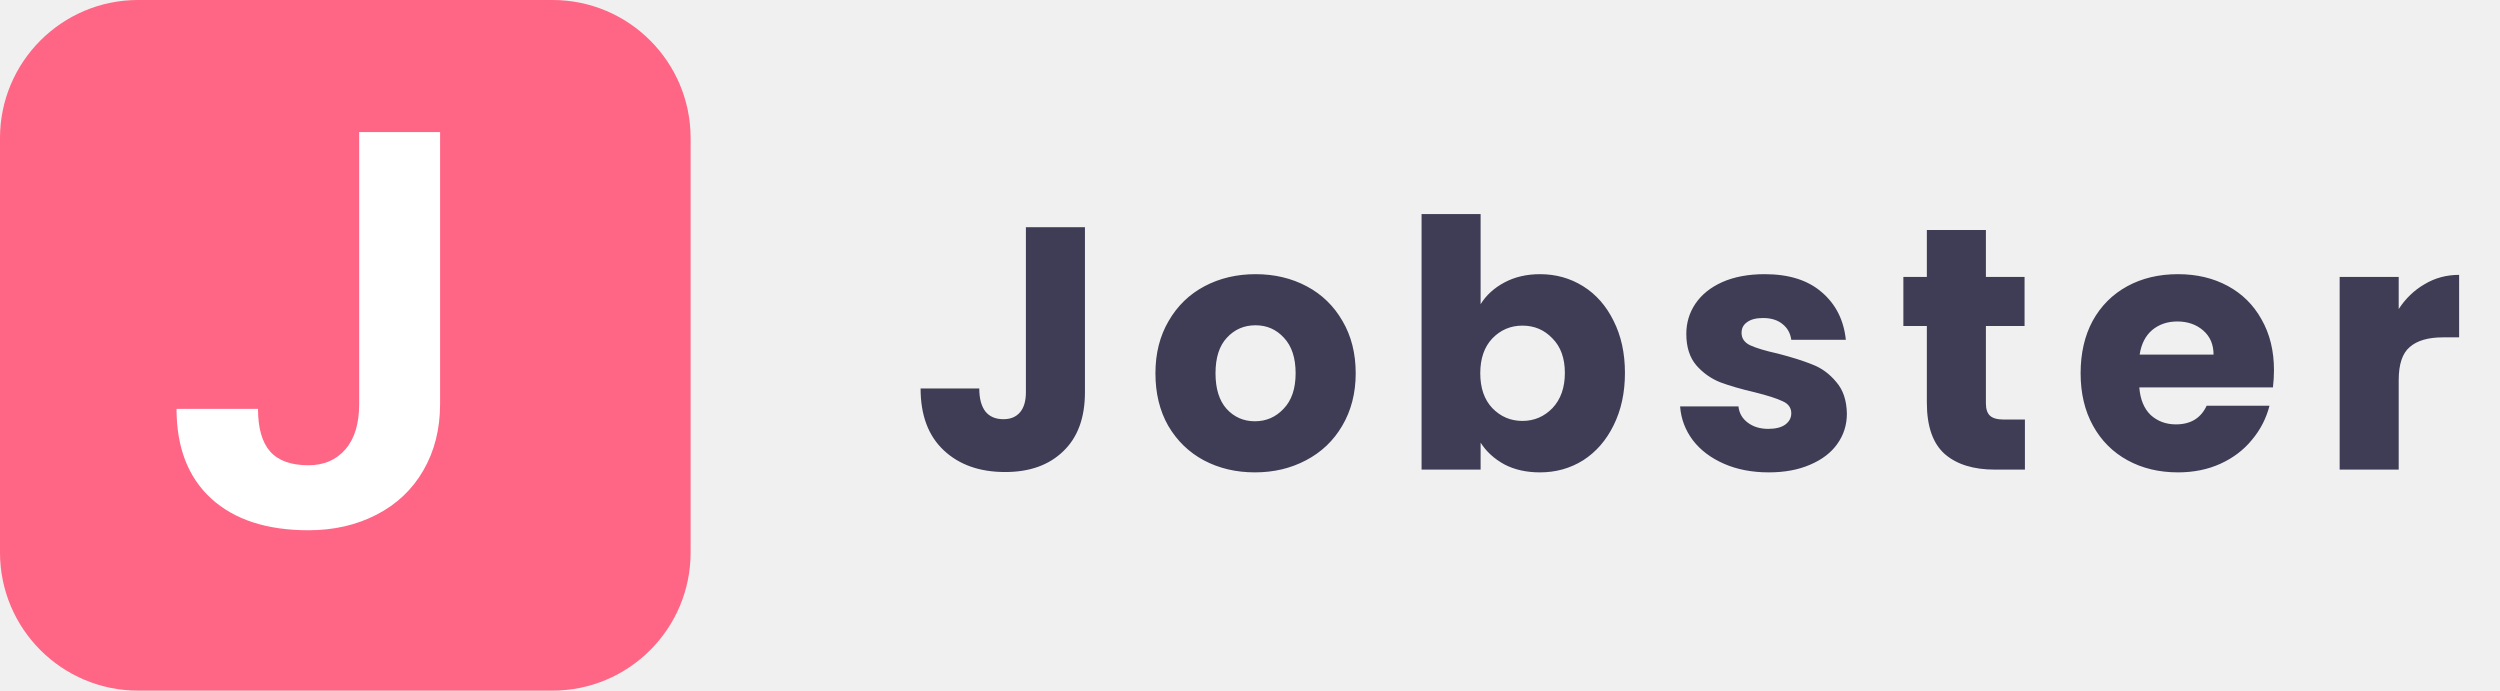
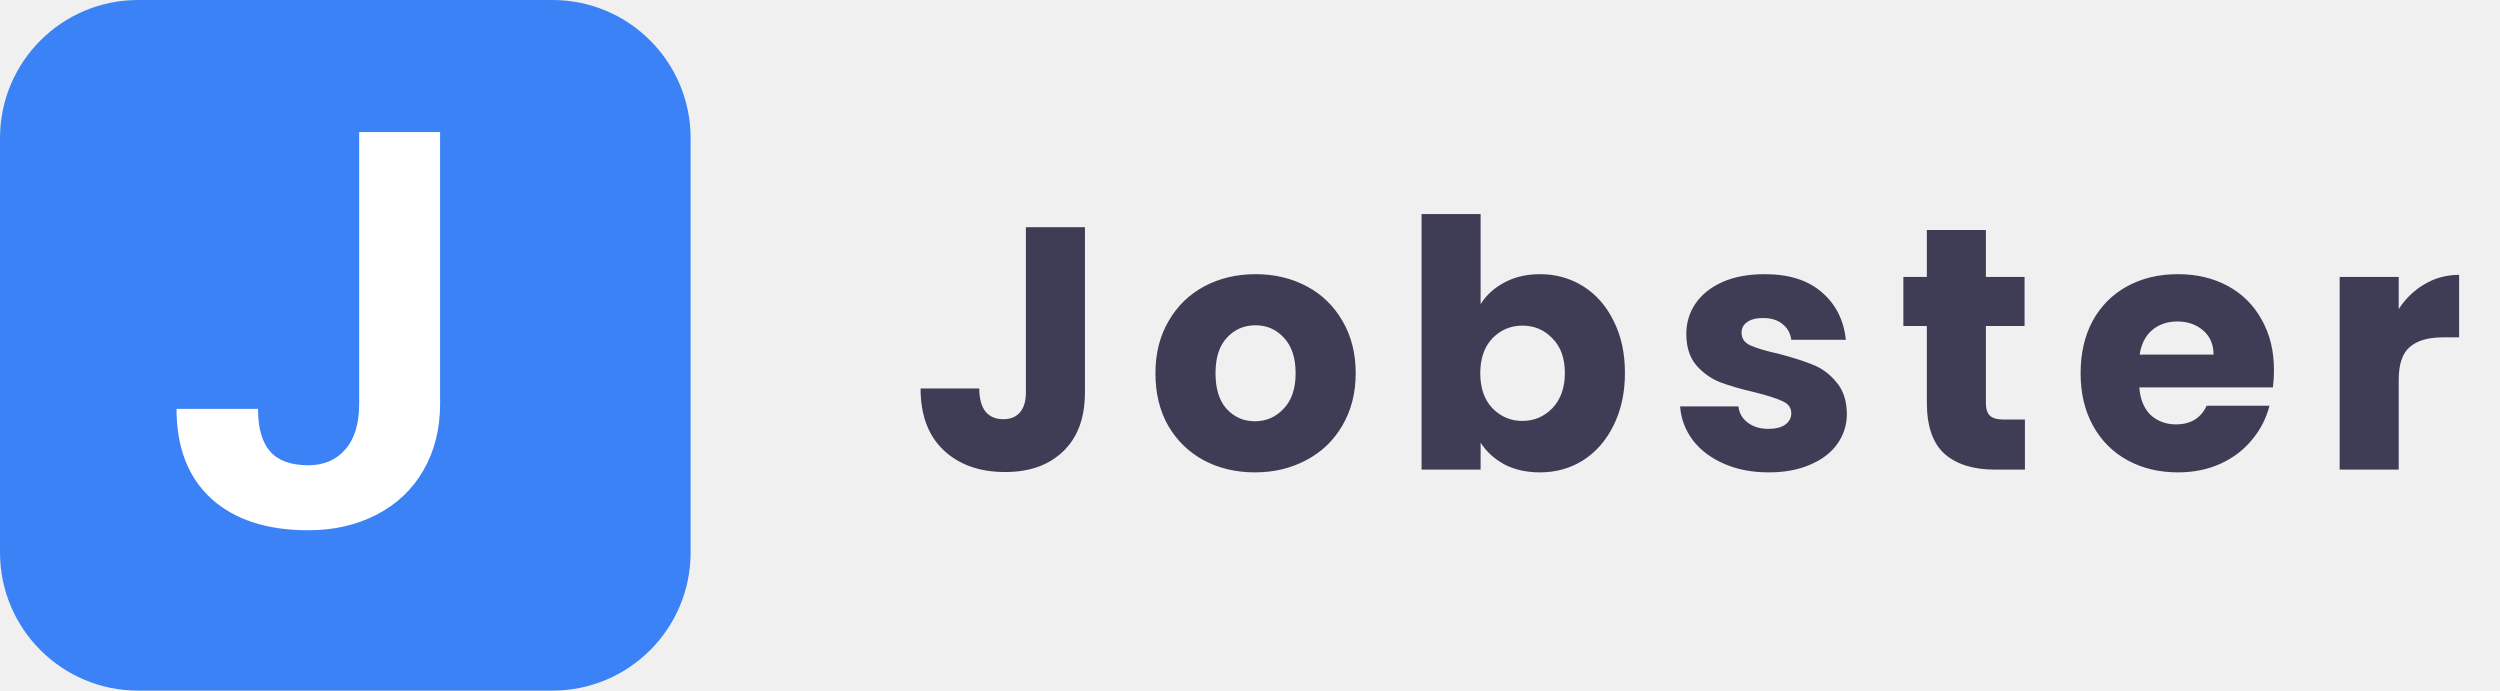
<svg xmlns="http://www.w3.org/2000/svg" width="181" height="50" viewBox="0 0 181 50" fill="none">
  <path d="M78.55 16.45V28.4C78.55 30.25 78.025 31.675 76.975 32.675C75.942 33.675 74.542 34.175 72.775 34.175C70.925 34.175 69.442 33.65 68.325 32.6C67.208 31.55 66.65 30.058 66.65 28.125H70.9C70.9 28.858 71.05 29.417 71.35 29.8C71.65 30.167 72.083 30.35 72.65 30.35C73.167 30.35 73.567 30.183 73.85 29.85C74.133 29.517 74.275 29.033 74.275 28.4V16.45H78.55ZM90.853 34.2C89.487 34.2 88.253 33.908 87.153 33.325C86.07 32.742 85.212 31.908 84.578 30.825C83.962 29.742 83.653 28.475 83.653 27.025C83.653 25.592 83.97 24.333 84.603 23.25C85.237 22.15 86.103 21.308 87.203 20.725C88.303 20.142 89.537 19.85 90.903 19.85C92.27 19.85 93.503 20.142 94.603 20.725C95.703 21.308 96.57 22.15 97.203 23.25C97.837 24.333 98.153 25.592 98.153 27.025C98.153 28.458 97.828 29.725 97.178 30.825C96.545 31.908 95.67 32.742 94.553 33.325C93.453 33.908 92.22 34.2 90.853 34.2ZM90.853 30.5C91.67 30.5 92.362 30.2 92.928 29.6C93.511 29 93.803 28.142 93.803 27.025C93.803 25.908 93.52 25.05 92.953 24.45C92.403 23.85 91.72 23.55 90.903 23.55C90.07 23.55 89.378 23.85 88.828 24.45C88.278 25.033 88.003 25.892 88.003 27.025C88.003 28.142 88.27 29 88.803 29.6C89.353 30.2 90.037 30.5 90.853 30.5ZM107.196 22.025C107.596 21.375 108.171 20.85 108.921 20.45C109.671 20.05 110.529 19.85 111.496 19.85C112.646 19.85 113.688 20.142 114.621 20.725C115.554 21.308 116.288 22.142 116.821 23.225C117.371 24.308 117.646 25.567 117.646 27C117.646 28.433 117.371 29.7 116.821 30.8C116.288 31.883 115.554 32.725 114.621 33.325C113.688 33.908 112.646 34.2 111.496 34.2C110.513 34.2 109.654 34.008 108.921 33.625C108.188 33.225 107.613 32.7 107.196 32.05V34H102.921V15.5H107.196V22.025ZM113.296 27C113.296 25.933 112.996 25.1 112.396 24.5C111.813 23.883 111.088 23.575 110.221 23.575C109.371 23.575 108.646 23.883 108.046 24.5C107.463 25.117 107.171 25.958 107.171 27.025C107.171 28.092 107.463 28.933 108.046 29.55C108.646 30.167 109.371 30.475 110.221 30.475C111.071 30.475 111.796 30.167 112.396 29.55C112.996 28.917 113.296 28.067 113.296 27ZM128.064 34.2C126.847 34.2 125.764 33.992 124.814 33.575C123.864 33.158 123.114 32.592 122.564 31.875C122.014 31.142 121.706 30.325 121.639 29.425H125.864C125.914 29.908 126.139 30.3 126.539 30.6C126.939 30.9 127.431 31.05 128.014 31.05C128.547 31.05 128.956 30.95 129.239 30.75C129.539 30.533 129.689 30.258 129.689 29.925C129.689 29.525 129.481 29.233 129.064 29.05C128.647 28.85 127.972 28.633 127.039 28.4C126.039 28.167 125.206 27.925 124.539 27.675C123.872 27.408 123.297 27 122.814 26.45C122.331 25.883 122.089 25.125 122.089 24.175C122.089 23.375 122.306 22.65 122.739 22C123.189 21.333 123.839 20.808 124.689 20.425C125.556 20.042 126.581 19.85 127.764 19.85C129.514 19.85 130.889 20.283 131.889 21.15C132.906 22.017 133.489 23.167 133.639 24.6H129.689C129.622 24.117 129.406 23.733 129.039 23.45C128.689 23.167 128.222 23.025 127.639 23.025C127.139 23.025 126.756 23.125 126.489 23.325C126.222 23.508 126.089 23.767 126.089 24.1C126.089 24.5 126.297 24.8 126.714 25C127.147 25.2 127.814 25.4 128.714 25.6C129.747 25.867 130.589 26.133 131.239 26.4C131.889 26.65 132.456 27.067 132.939 27.65C133.439 28.217 133.697 28.983 133.714 29.95C133.714 30.767 133.481 31.5 133.014 32.15C132.564 32.783 131.906 33.283 131.039 33.65C130.189 34.017 129.197 34.2 128.064 34.2ZM146.604 30.375V34H144.429C142.879 34 141.671 33.625 140.804 32.875C139.938 32.108 139.504 30.867 139.504 29.15V23.6H137.804V20.05H139.504V16.65H143.779V20.05H146.579V23.6H143.779V29.2C143.779 29.617 143.879 29.917 144.079 30.1C144.279 30.283 144.613 30.375 145.079 30.375H146.604ZM164.636 26.8C164.636 27.2 164.611 27.617 164.561 28.05H154.886C154.952 28.917 155.227 29.583 155.711 30.05C156.211 30.5 156.819 30.725 157.536 30.725C158.602 30.725 159.344 30.275 159.761 29.375H164.311C164.077 30.292 163.652 31.117 163.036 31.85C162.436 32.583 161.677 33.158 160.761 33.575C159.844 33.992 158.819 34.2 157.686 34.2C156.319 34.2 155.102 33.908 154.036 33.325C152.969 32.742 152.136 31.908 151.536 30.825C150.936 29.742 150.636 28.475 150.636 27.025C150.636 25.575 150.927 24.308 151.511 23.225C152.111 22.142 152.944 21.308 154.011 20.725C155.077 20.142 156.302 19.85 157.686 19.85C159.036 19.85 160.236 20.133 161.286 20.7C162.336 21.267 163.152 22.075 163.736 23.125C164.336 24.175 164.636 25.4 164.636 26.8ZM160.261 25.675C160.261 24.942 160.011 24.358 159.511 23.925C159.011 23.492 158.386 23.275 157.636 23.275C156.919 23.275 156.311 23.483 155.811 23.9C155.327 24.317 155.027 24.908 154.911 25.675H160.261ZM173.666 22.375C174.166 21.608 174.791 21.008 175.541 20.575C176.291 20.125 177.124 19.9 178.041 19.9V24.425H176.866C175.799 24.425 174.999 24.658 174.466 25.125C173.932 25.575 173.666 26.375 173.666 27.525V34H169.391V20.05H173.666V22.375Z" fill="#3B82F6" style="fill: #3f3d56;" />
-   <rect width="50" height="50" rx="10" fill="#3B82F6" style="fill: #ff6584;" />
+   <rect width="50" height="50" rx="10" fill="#3B82F6" style="fill: #3b82f6;" />
  <path d="M26.004 9.562H31.863V29.25C31.863 31.06 31.46 32.661 30.652 34.055C29.858 35.435 28.732 36.503 27.273 37.258C25.815 38.013 24.168 38.391 22.332 38.391C19.324 38.391 16.98 37.629 15.301 36.105C13.621 34.569 12.781 32.401 12.781 29.602H18.68C18.68 30.995 18.973 32.023 19.559 32.688C20.145 33.352 21.069 33.684 22.332 33.684C23.452 33.684 24.344 33.3 25.008 32.531C25.672 31.763 26.004 30.669 26.004 29.25V9.562Z" fill="white" />
</svg>
